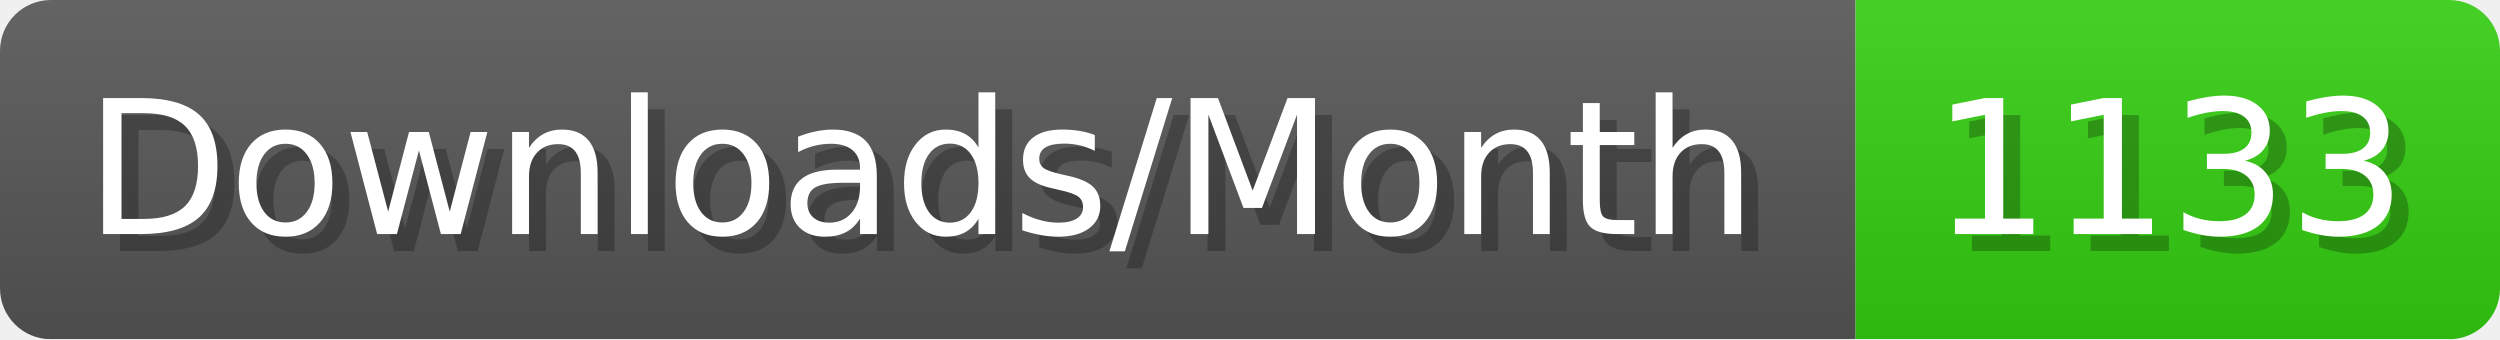
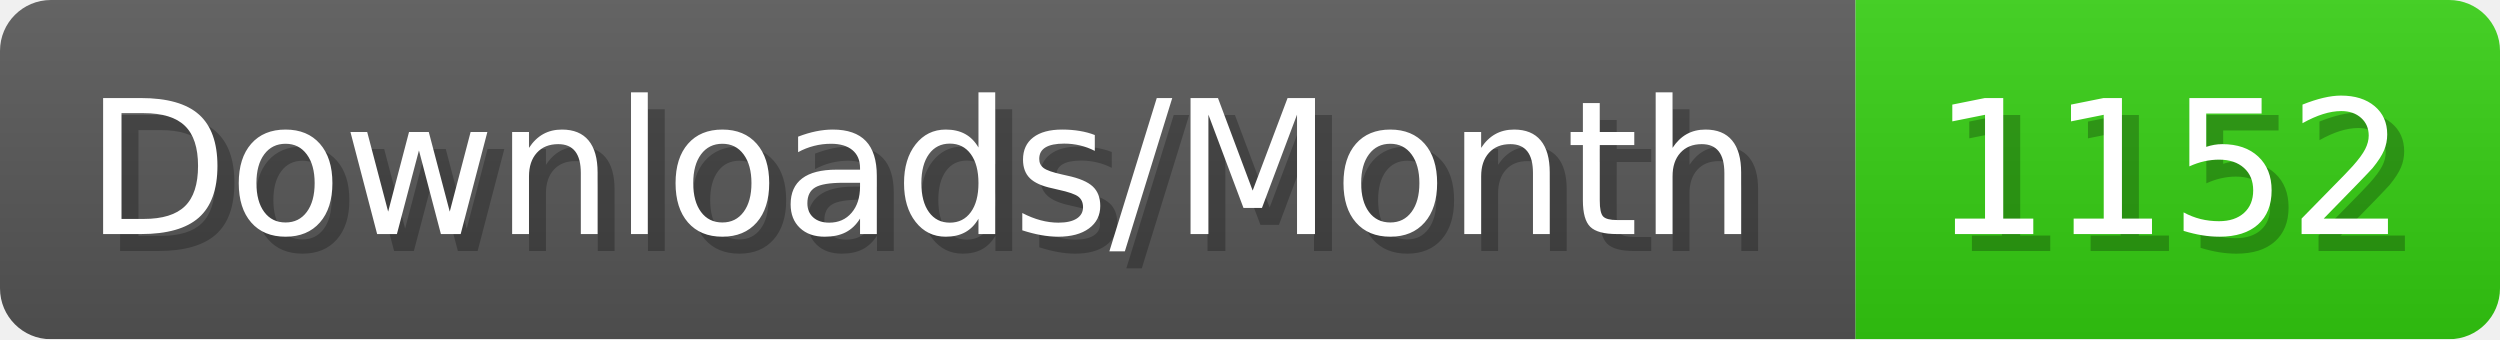
- <svg xmlns="http://www.w3.org/2000/svg" width="147.4" height="20" viewBox="0 0 1474 200" role="img" aria-label="Downloads/Month: 1133">
+ <svg xmlns="http://www.w3.org/2000/svg" width="147.4" height="20" viewBox="0 0 1474 200" role="img" aria-label="Downloads/Month: 1152">
  <linearGradient id="YlXUI" x2="0" y2="100%">
    <stop offset="0" stop-opacity=".1" stop-color="#EEE" />
    <stop offset="1" stop-opacity=".1" />
  </linearGradient>
  <mask id="JHhop">
    <rect width="1474" height="200" rx="30" fill="#FFF" />
  </mask>
  <g mask="url(#JHhop)">
    <rect width="1094" height="200" fill="#555" />
    <rect width="380" height="200" fill="#3C1" x="1094" />
    <rect width="1474" height="200" fill="url(#YlXUI)" />
  </g>
  <g aria-hidden="true" fill="#fff" text-anchor="start" font-family="Verdana,DejaVu Sans,sans-serif" font-size="110">
    <text x="60" y="148" textLength="994" fill="#000" opacity="0.25">Downloads/Month</text>
    <text x="50" y="138" textLength="994">Downloads/Month</text>
-     <text x="1149" y="148" textLength="280" fill="#000" opacity="0.25">1133</text>
-     <text x="1139" y="138" textLength="280">1133</text>
+     <text x="1149" y="148" textLength="280" fill="#000" opacity="0.25">1152</text>
+     <text x="1139" y="138" textLength="280">1152</text>
  </g>
</svg>
